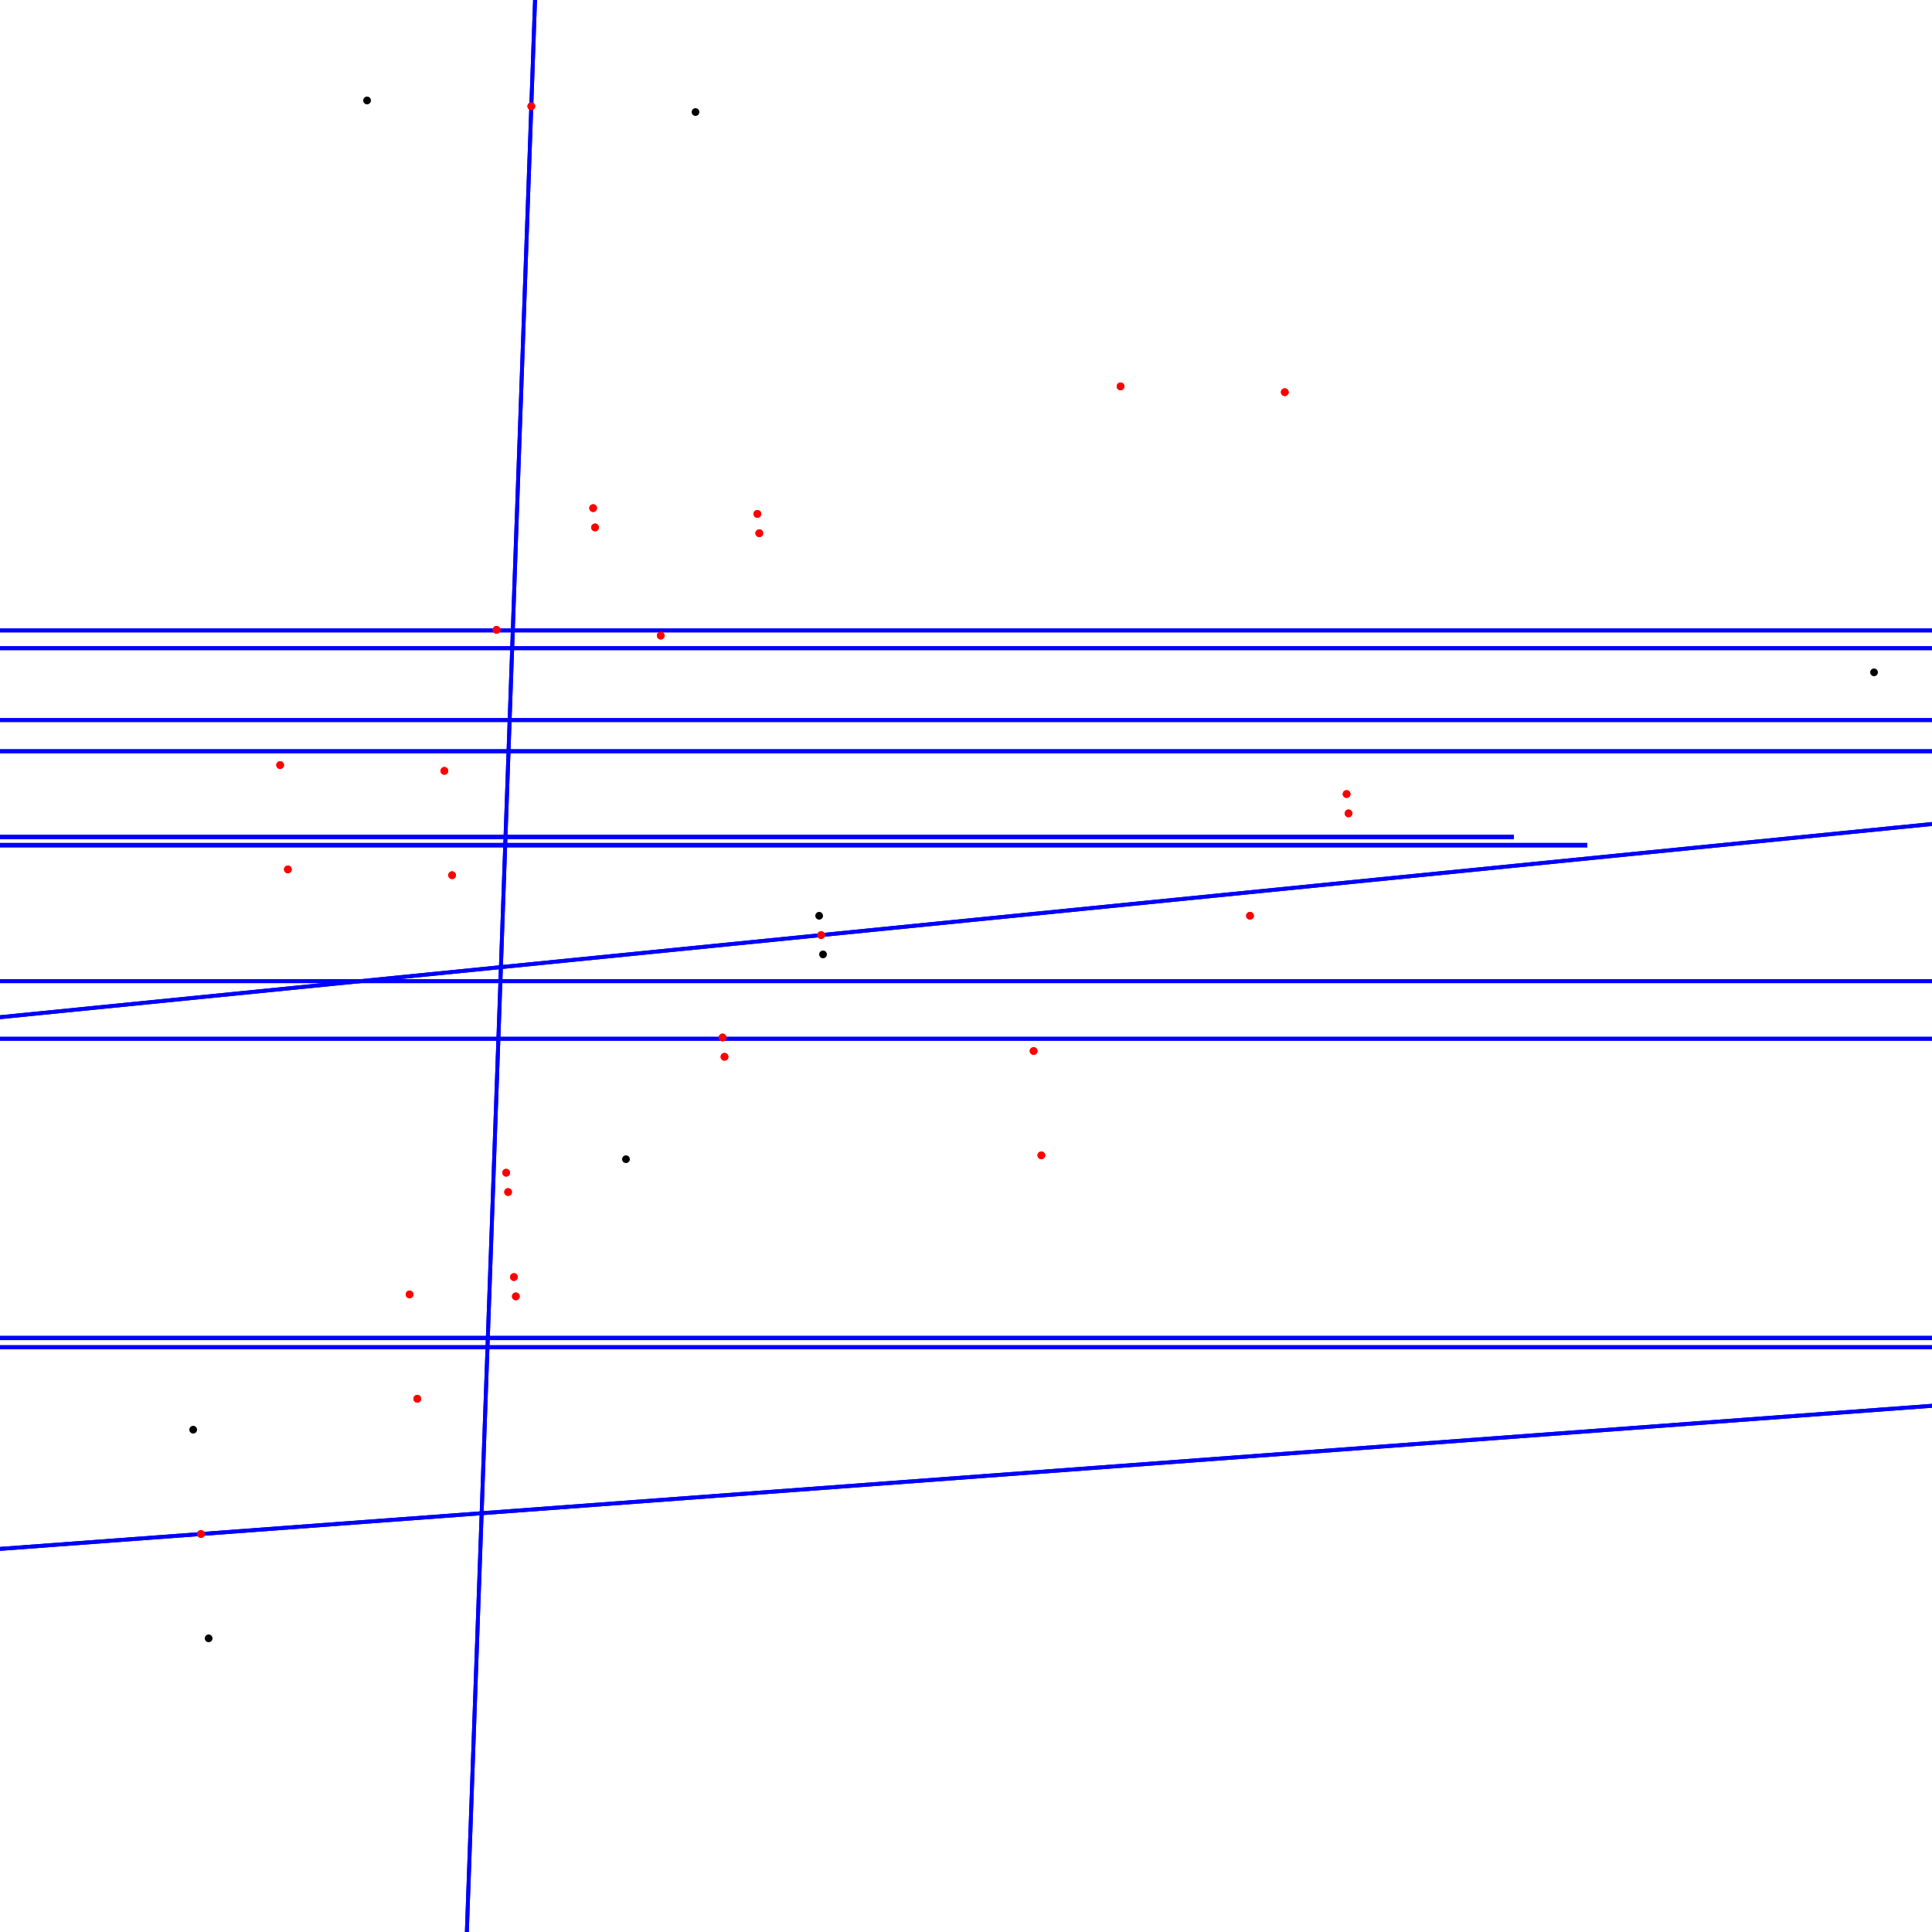
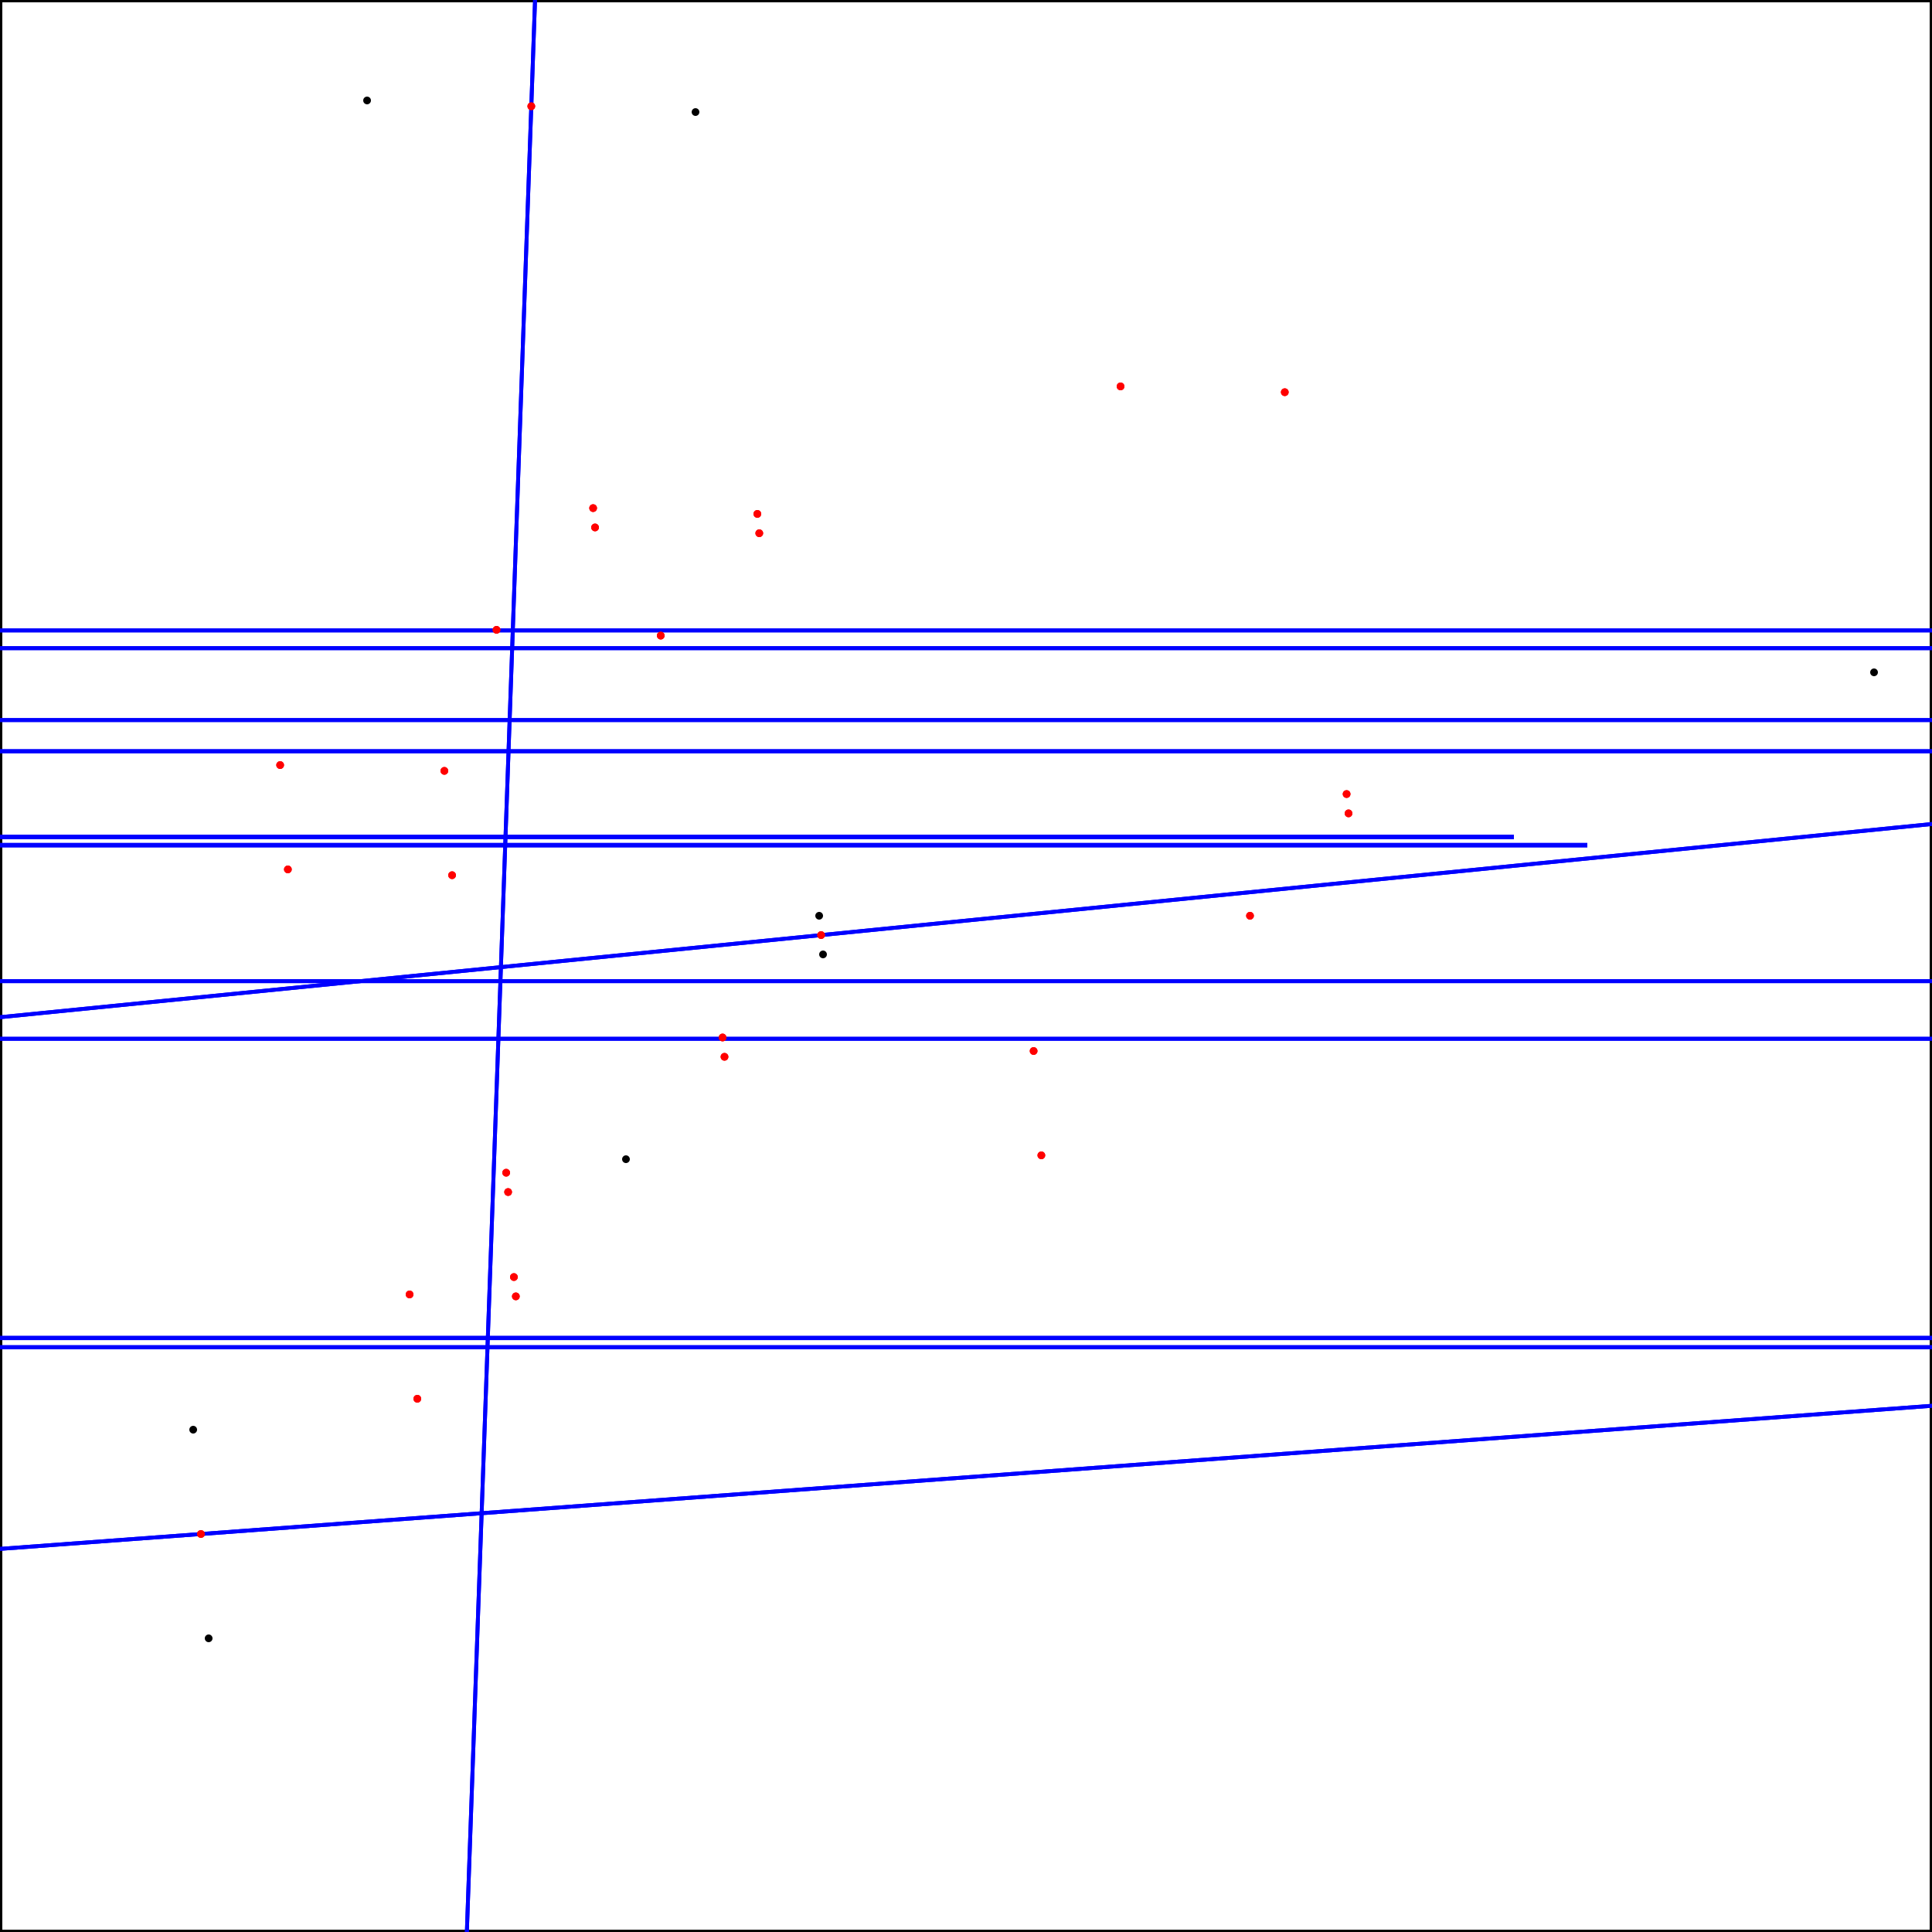
<svg xmlns="http://www.w3.org/2000/svg" width="500" height="500" viewBox="0 0 500 500">
  <defs>
</defs>
  <rect x="0" y="0" width="500" height="500" fill="white" />
+   <path d="M0,0 L500,0 L500,500 L0,500 Z" fill="none" stroke="black" />
+   <path d="M0,0 L500,0 L500,500 L0,500 Z" fill="none" stroke="black" />
+   <path d="M0,0 L500,0 L500,500 L0,500 Z" fill="none" stroke="black" />
+   <path d="M0,0 L500,0 L500,500 L0,500 Z" fill="none" stroke="black" />
+   <path d="M0,0 L500,0 L500,500 L0,500 Z" fill="none" stroke="black" />
+   <path d="M0,0 L500,0 L500,500 L0,500 Z" fill="none" stroke="black" />
+   <path d="M0,0 L500,0 L500,500 L0,500 Z" fill="none" stroke="black" />
+   <path d="M0,0 L500,0 L500,500 L0,500 Z" fill="none" stroke="black" />
  <path d="M-88366.5,-79164.5 L88633.5,79835.5" stroke="blue" />
  <path d="M109196.5,-16362.0 L-108803.5,16638.0" stroke="blue" />
  <path d="M5212.5,-258.0 L-4787.5,742.0" stroke="blue" />
  <path d="M-61368.5,-81191.5 L61631.5,81808.5" stroke="blue" />
  <path d="M110654.0,-58863.5 L-110346.0,59136.5" stroke="blue" />
  <path d="M-26312.5,-25226.5 L26687.5,25773.5" stroke="blue" />
  <path d="M36849.0,136210.5 L-36151.0,-135789.5" stroke="blue" />
  <path d="M88633.5,79835.5 L-88366.5,-79164.5" stroke="blue" />
  <path d="M197617.0,63226.5 L-197383.0,-62773.5" stroke="blue" />
  <path d="M93633.0,79330.5 L-93367.0,-78669.5" stroke="blue" />
  <path d="M27052.0,-1603.0 L-26948.0,2397.0" stroke="blue" />
  <path d="M199074.5,20725.0 L-198925.5,-20275.0" stroke="blue" />
  <path d="M62108.0,54362.0 L-61892.0,-53638.0" stroke="blue" />
  <path d="M125269.5,215799.0 L-124730.5,-215201.0" stroke="blue" />
  <path d="M-108803.5,16638.0 L109196.5,-16362.0" stroke="blue" />
  <path d="M-197383.0,-62773.5 L197617.0,63226.5" stroke="blue" />
  <path d="M-103804.0,16133.0 L104196.0,-15867.0" stroke="blue" />
  <path d="M-170385.0,-64800.5 L170615.0,65199.5" stroke="blue" />
  <path d="M1637.5,-42472.5 L-1362.5,42527.5" stroke="blue" />
  <path d="M-135329.0,-8835.5 L135671.0,9164.5" stroke="blue" />
  <path d="M-72167.5,152601.5 L72832.5,-152398.5" stroke="blue" />
  <path d="M-4787.5,742.0 L5212.5,-258.0" stroke="blue" />
  <path d="M-93367.0,-78669.5 L93633.0,79330.5" stroke="blue" />
  <path d="M104196.0,-15867.0 L-103804.0,16133.0" stroke="blue" />
  <path d="M-66369.0,-80696.5 L66631.0,81303.5" stroke="blue" />
  <path d="M105653.5,-58368.5 L-105346.5,58631.5" stroke="blue" />
  <path d="M-31313.0,-24731.5 L31687.0,25268.5" stroke="blue" />
  <path d="M31848.5,136705.5 L-31151.5,-136294.5" stroke="blue" />
  <path d="M61631.5,81808.5 L-61368.5,-81191.5" stroke="blue" />
  <path d="M-26948.0,2397.0 L27052.0,-1603.0" stroke="blue" />
  <path d="M170615.0,65199.5 L-170385.0,-64800.5" stroke="blue" />
  <path d="M66631.0,81303.5 L-66369.0,-80696.5" stroke="blue" />
  <path d="M172072.5,22698.0 L-171927.5,-22302.0" stroke="blue" />
  <path d="M35106.0,56335.0 L-34894.0,-55665.0" stroke="blue" />
  <path d="M98267.5,217772.0 L-97732.5,-217228.0" stroke="blue" />
  <path d="M-110346.0,59136.5 L110654.0,-58863.5" stroke="blue" />
  <path d="M-198925.5,-20275.0 L199074.5,20725.0" stroke="blue" />
  <path d="M-1362.5,42527.5 L1637.5,-42472.5" stroke="blue" />
  <path d="M-105346.5,58631.5 L105653.5,-58368.5" stroke="blue" />
  <path d="M-171927.5,-22302.0 L172072.5,22698.0" stroke="blue" />
  <path d="M-136871.5,33663.0 L137128.5,-33337.0" stroke="blue" />
  <path d="M-73710.0,195100.0 L74290.0,-194900.0" stroke="blue" />
  <path d="M26687.5,25773.5 L-26312.5,-25226.5" stroke="blue" />
  <path d="M-61892.0,-53638.0 L62108.0,54362.0" stroke="blue" />
  <path d="M135671.0,9164.5 L-135329.0,-8835.5" stroke="blue" />
  <path d="M31687.0,25268.5 L-31313.0,-24731.5" stroke="blue" />
  <path d="M-34894.0,-55665.0 L35106.0,56335.0" stroke="blue" />
  <path d="M137128.5,-33337.0 L-136871.5,33663.0" stroke="blue" />
  <path d="M63323.5,161737.0 L-62676.5,-161263.0" stroke="blue" />
  <path d="M-36151.0,-135789.5 L36849.0,136210.5" stroke="blue" />
  <path d="M-124730.5,-215201.0 L125269.5,215799.0" stroke="blue" />
  <path d="M72832.5,-152398.5 L-72167.5,152601.5" stroke="blue" />
  <path d="M-31151.5,-136294.5 L31848.5,136705.5" stroke="blue" />
  <path d="M-97732.5,-217228.0 L98267.5,217772.0" stroke="blue" />
  <path d="M74290.0,-194900.0 L-73710.0,195100.0" stroke="blue" />
  <path d="M-62676.5,-161263.0 L63323.5,161737.0" stroke="blue" />
  <circle cx="213.0" cy="247.0" r="1" fill="black" />
  <circle cx="54.0" cy="424.0" r="1" fill="black" />
  <circle cx="180.0" cy="29.0" r="1" fill="black" />
  <circle cx="212.0" cy="237.0" r="1" fill="black" />
  <circle cx="50.0" cy="370.0" r="1" fill="black" />
  <circle cx="95.0" cy="26.0" r="1" fill="black" />
  <circle cx="162.0" cy="300.0" r="1" fill="black" />
  <circle cx="485.0" cy="174.0" r="1" fill="black" />
  <circle cx="133.5" cy="335.5" r="1" fill="red" />
  <circle cx="196.5" cy="138.0" r="1" fill="red" />
  <circle cx="212.5" cy="242.0" r="1" fill="red" />
  <circle cx="131.5" cy="308.5" r="1" fill="red" />
  <circle cx="154.0" cy="136.5" r="1" fill="red" />
  <circle cx="187.5" cy="273.5" r="1" fill="red" />
  <circle cx="349.0" cy="210.5" r="1" fill="red" />
  <circle cx="133.5" cy="335.5" r="1" fill="red" />
  <circle cx="117.0" cy="226.5" r="1" fill="red" />
  <circle cx="133.0" cy="330.5" r="1" fill="red" />
  <circle cx="52.0" cy="397.0" r="1" fill="red" />
  <circle cx="74.5" cy="225.0" r="1" fill="red" />
  <circle cx="108.0" cy="362.0" r="1" fill="red" />
  <circle cx="269.5" cy="299.0" r="1" fill="red" />
  <circle cx="196.5" cy="138.0" r="1" fill="red" />
  <circle cx="117.0" cy="226.5" r="1" fill="red" />
  <circle cx="196.0" cy="133.0" r="1" fill="red" />
  <circle cx="115.0" cy="199.5" r="1" fill="red" />
  <circle cx="137.5" cy="27.5" r="1" fill="red" />
  <circle cx="171.0" cy="164.5" r="1" fill="red" />
  <circle cx="332.5" cy="101.5" r="1" fill="red" />
  <circle cx="212.5" cy="242.0" r="1" fill="red" />
  <circle cx="133.0" cy="330.5" r="1" fill="red" />
  <circle cx="196.0" cy="133.0" r="1" fill="red" />
  <circle cx="131.0" cy="303.5" r="1" fill="red" />
  <circle cx="153.5" cy="131.5" r="1" fill="red" />
  <circle cx="187.0" cy="268.5" r="1" fill="red" />
  <circle cx="348.5" cy="205.5" r="1" fill="red" />
  <circle cx="131.5" cy="308.5" r="1" fill="red" />
  <circle cx="52.0" cy="397.0" r="1" fill="red" />
  <circle cx="115.0" cy="199.5" r="1" fill="red" />
  <circle cx="131.0" cy="303.5" r="1" fill="red" />
  <circle cx="72.5" cy="198.0" r="1" fill="red" />
  <circle cx="106.0" cy="335.0" r="1" fill="red" />
  <circle cx="267.5" cy="272.0" r="1" fill="red" />
  <circle cx="154.0" cy="136.5" r="1" fill="red" />
  <circle cx="74.5" cy="225.0" r="1" fill="red" />
  <circle cx="137.5" cy="27.5" r="1" fill="red" />
  <circle cx="153.5" cy="131.5" r="1" fill="red" />
  <circle cx="72.5" cy="198.0" r="1" fill="red" />
  <circle cx="128.5" cy="163.0" r="1" fill="red" />
  <circle cx="290.0" cy="100.0" r="1" fill="red" />
  <circle cx="187.5" cy="273.5" r="1" fill="red" />
  <circle cx="108.0" cy="362.0" r="1" fill="red" />
  <circle cx="171.0" cy="164.5" r="1" fill="red" />
  <circle cx="187.0" cy="268.5" r="1" fill="red" />
  <circle cx="106.0" cy="335.0" r="1" fill="red" />
  <circle cx="128.5" cy="163.0" r="1" fill="red" />
  <circle cx="323.5" cy="237.0" r="1" fill="red" />
  <circle cx="349.0" cy="210.5" r="1" fill="red" />
  <circle cx="269.5" cy="299.0" r="1" fill="red" />
  <circle cx="332.5" cy="101.5" r="1" fill="red" />
  <circle cx="348.5" cy="205.5" r="1" fill="red" />
  <circle cx="267.5" cy="272.0" r="1" fill="red" />
  <circle cx="290.0" cy="100.0" r="1" fill="red" />
  <circle cx="323.5" cy="237.0" r="1" fill="red" />
</svg>
